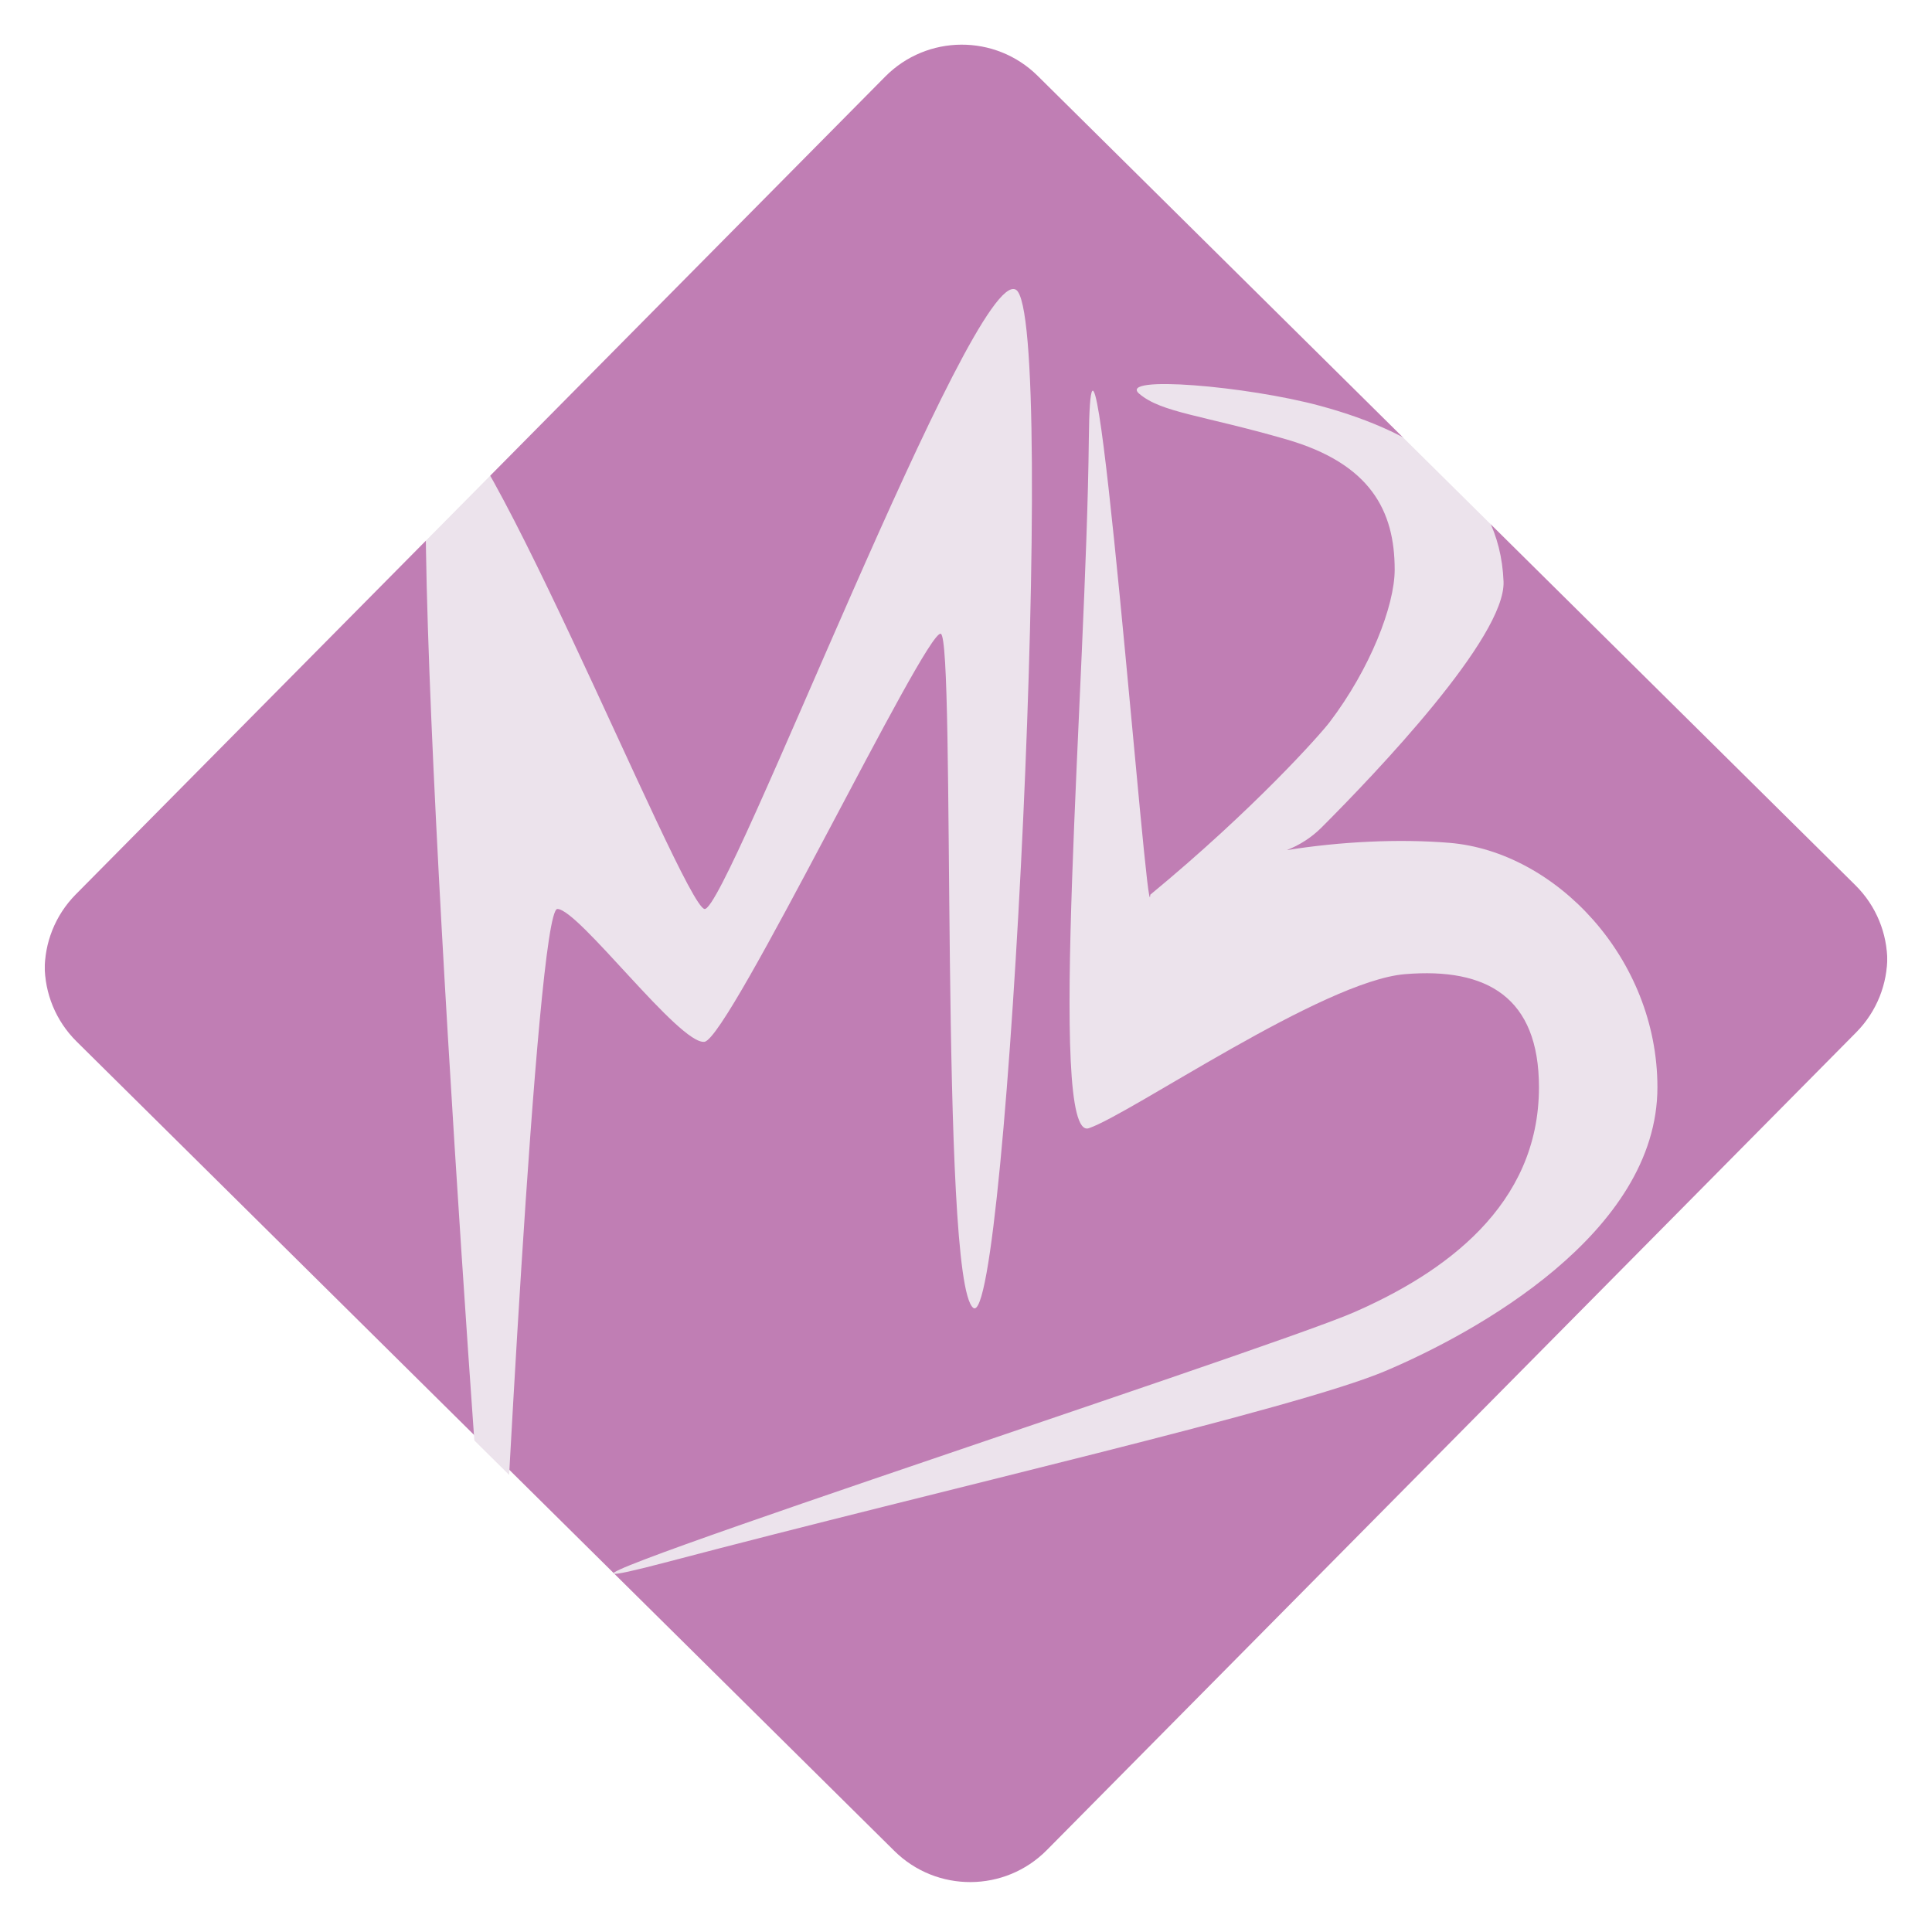
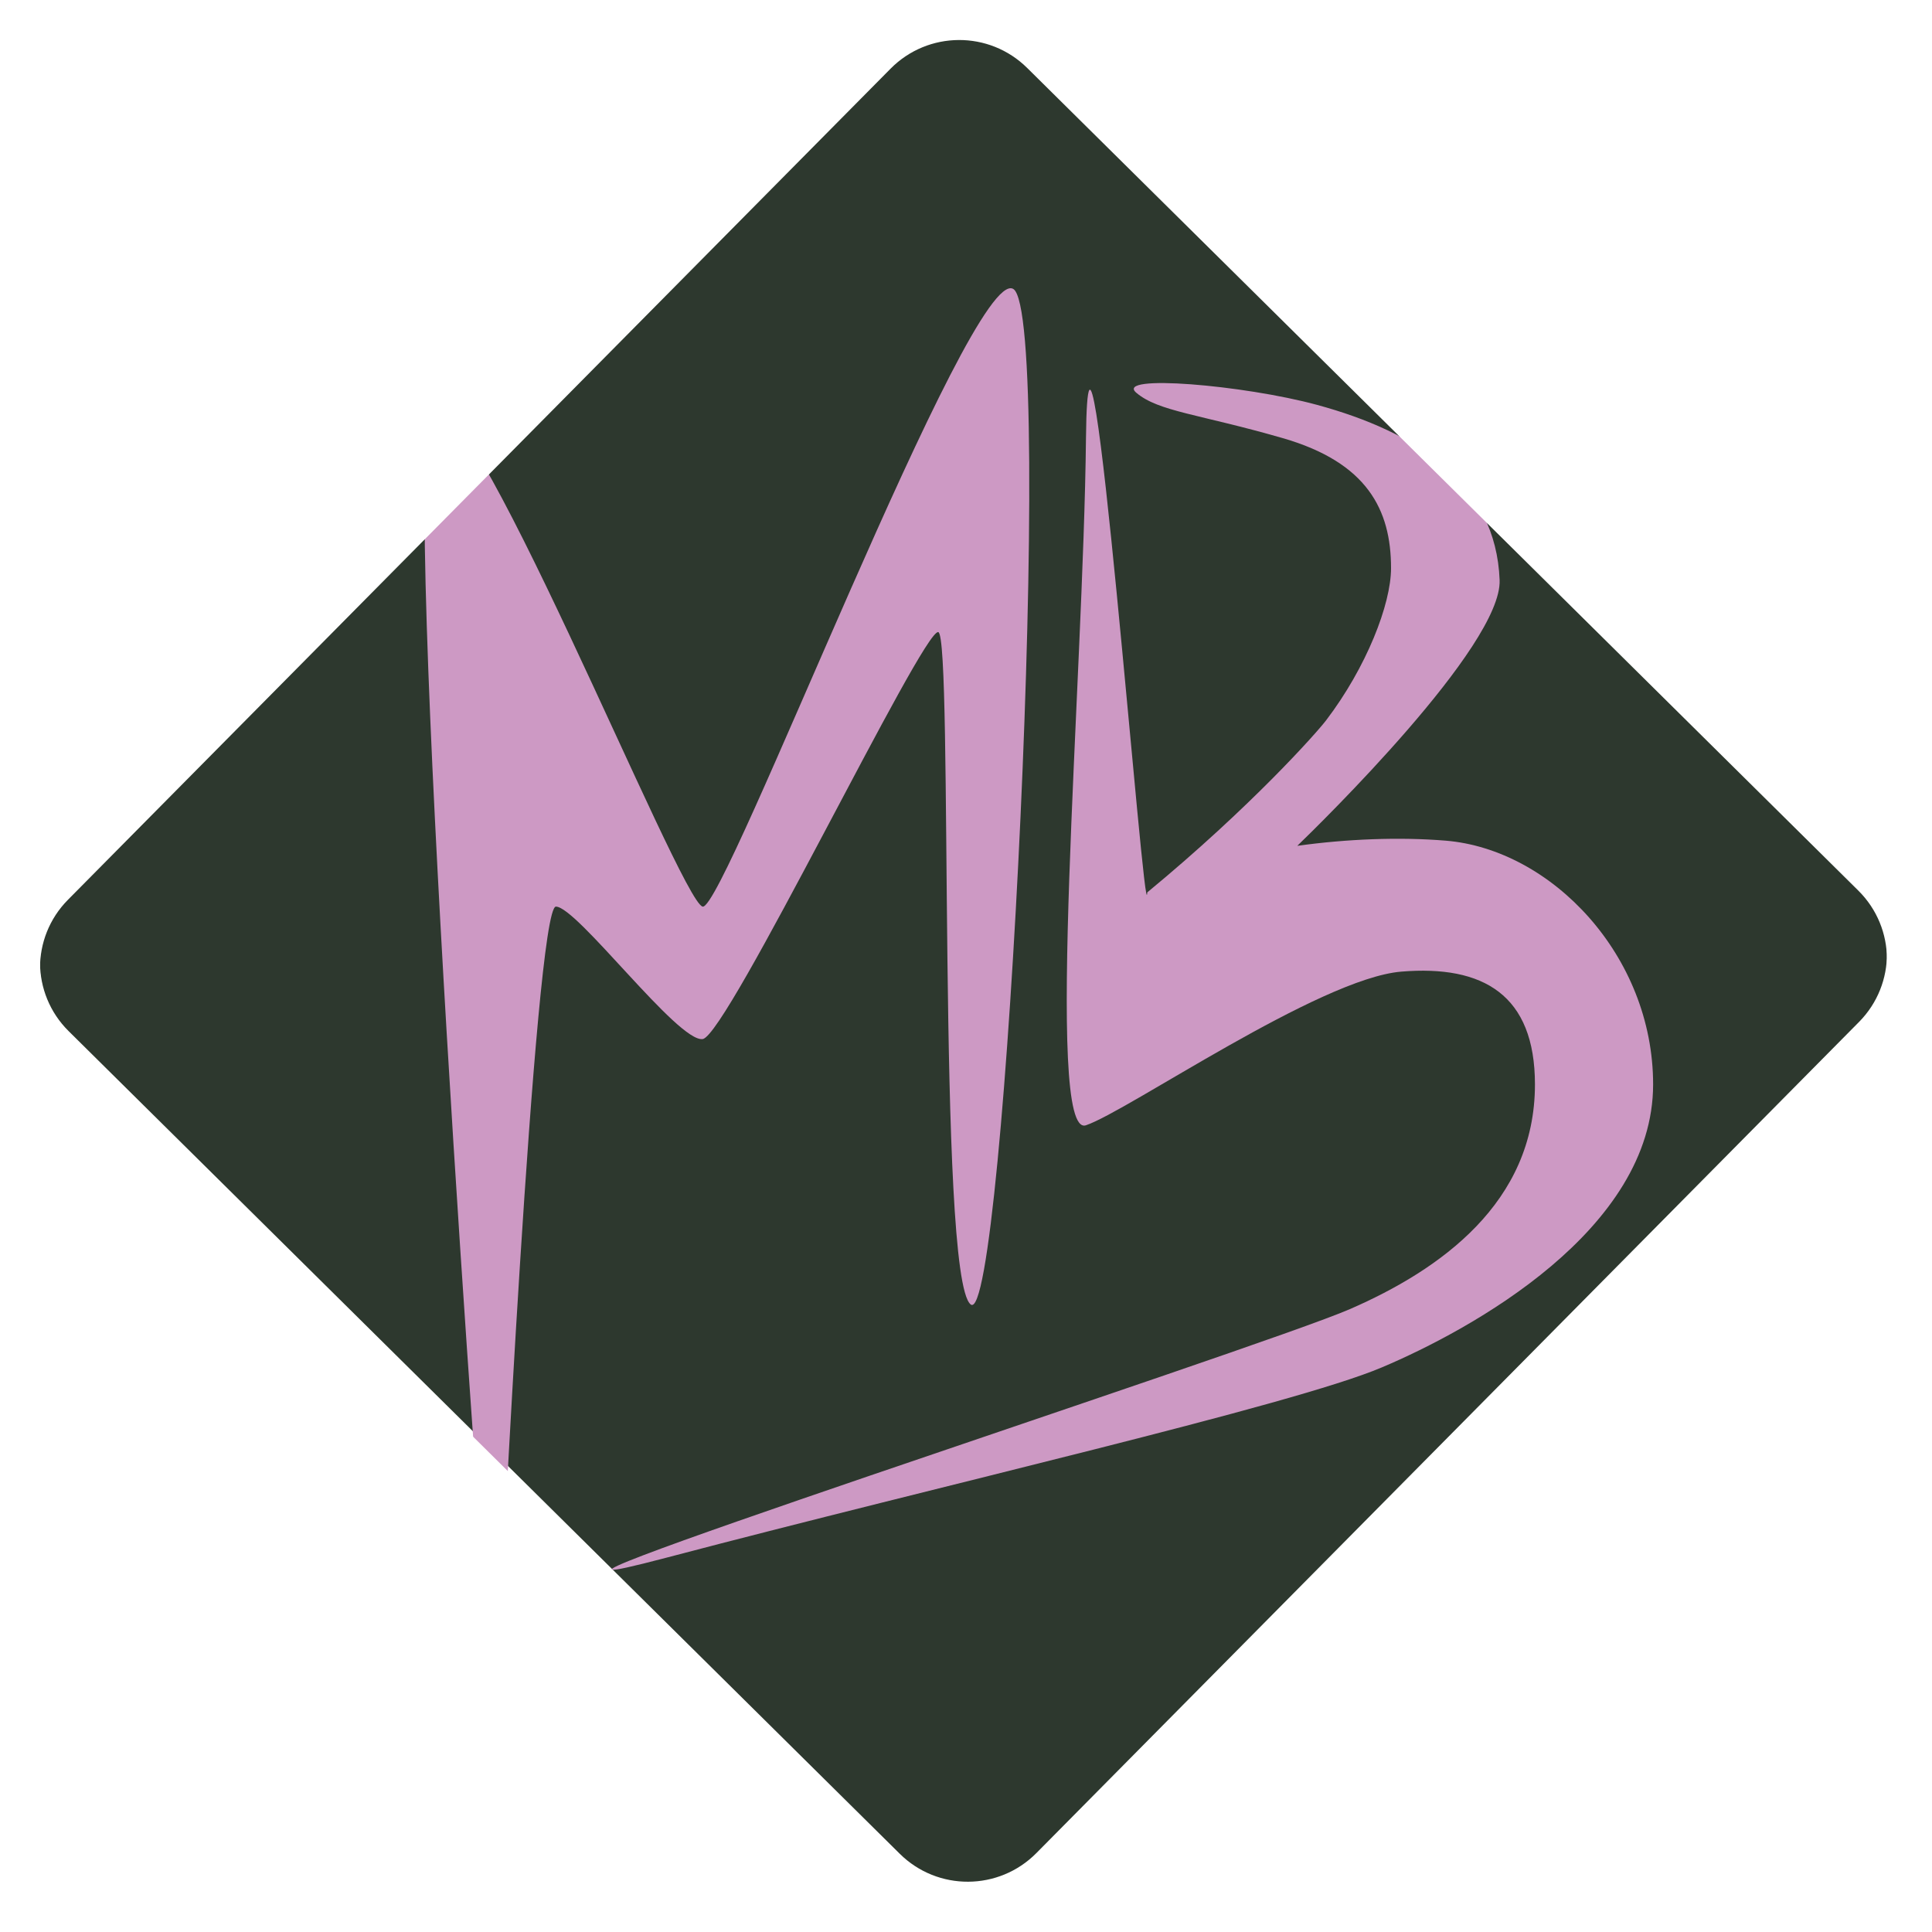
- <svg xmlns="http://www.w3.org/2000/svg" width="215" height="215" viewBox="0 0 215 215" fill="none">
-   <mask id="mask0_680_153" style="mask-type:alpha" maskUnits="userSpaceOnUse" x="4" y="4" width="207" height="207">
-     <rect x="106.948" width="152.03" height="152.03" rx="12" transform="rotate(44.706 106.948 0)" fill="#CD99C4" />
+ <svg xmlns="http://www.w3.org/2000/svg" width="80" height="80" viewBox="0 0 80 80" fill="none">
+   <mask id="mask0_732_74" style="mask-type:alpha" maskUnits="userSpaceOnUse" x="1" y="1" width="78" height="78">
+     <rect x="39.691" width="56.422" height="56.422" rx="4" transform="rotate(44.706 39.6909 0)" fill="#CD99C4" />
  </mask>
-   <g mask="url(#mask0_680_153)">
-     <rect x="106.948" y="-0.585" width="152.03" height="152.03" rx="12" transform="rotate(44.706 106.948 -0.584572)" fill="#C07EB4" />
-     <path d="M62.026 101.155C59.672 101.155 55.782 180.681 55.782 181.084C55.782 181.487 54.997 185.652 54.474 182.159C53.951 178.666 44.798 53.063 48.067 46.077C51.336 39.092 75.919 100.752 78.404 101.155C80.888 101.558 108.348 29.42 113.056 32.241C117.763 35.062 112.091 148.629 108.299 145.539C104.506 142.449 106.387 70.929 104.687 70.526C102.987 70.123 81.15 115.529 78.404 115.932C75.658 116.335 64.379 101.155 62.026 101.155Z" fill="#ECE3EC" />
-     <path d="M121.168 125.552C116.488 127.139 120.881 75.918 121.168 48.888C121.456 21.857 127.745 105.21 128.007 99.568C139.584 90.013 146.921 81.738 147.967 80.362C152.461 74.451 155.205 67.419 155.205 63.389C155.205 56.854 152.524 51.6 143.129 48.888C133.734 46.176 129.268 45.928 126.784 43.822C124.299 41.717 138.79 42.961 146.921 45.166C158.139 48.207 166.905 53.959 167.32 64.721C167.559 70.916 153.087 86.063 147.072 92.082C145.961 93.192 144.641 94.041 143.196 94.605C149.111 93.659 155.635 93.327 161.305 93.795C173.094 94.77 184.444 106.616 184.444 120.994C184.444 137.226 164.159 148.343 154.167 152.571C144.175 156.799 105.281 165.647 74.314 173.806C43.347 181.966 140.61 150.424 150.631 146.056C160.651 141.687 171.261 134.216 171.261 120.994C171.261 110.989 165.48 107.649 156.347 108.408C147.214 109.167 125.849 123.964 121.168 125.552Z" fill="#ECE3EC" />
+   <g mask="url(#mask0_732_74)">
+     <rect x="39.691" y="-0.217" width="56.422" height="56.422" rx="4" transform="rotate(44.706 39.6909 -0.216949)" fill="#2D382E" />
+     <path d="M23.019 37.541C22.146 37.541 20.702 67.055 20.702 67.205C20.702 67.354 20.411 68.9 20.217 67.604C20.023 66.307 16.626 19.693 17.839 17.1C19.052 14.508 28.175 37.391 29.098 37.541C30.02 37.691 40.211 10.918 41.958 11.965C43.705 13.012 41.599 55.16 40.192 54.013C38.785 52.866 39.483 26.324 38.852 26.174C38.221 26.024 30.117 42.875 29.098 43.025C28.078 43.175 23.893 37.541 23.019 37.541Z" fill="#CD99C4" />
+     <path d="M44.968 46.595C43.231 47.184 44.862 28.175 44.968 18.143C45.075 8.112 47.409 39.046 47.506 36.952C51.803 33.406 54.526 30.335 54.914 29.824C56.582 27.631 57.6 25.021 57.6 23.525C57.6 21.1 56.605 19.15 53.119 18.143C49.632 17.137 47.974 17.045 47.053 16.264C46.13 15.482 51.508 15.944 54.526 16.762C58.689 17.891 61.942 20.026 62.096 24.019C62.202 26.745 54.633 34.141 53.718 35.024C55.755 34.74 57.942 34.651 59.864 34.81C64.239 35.171 68.452 39.568 68.452 44.904C68.452 50.928 60.923 55.054 57.215 56.623C53.507 58.192 39.072 61.476 27.58 64.504C16.087 67.532 52.184 55.826 55.903 54.205C59.621 52.584 63.559 49.811 63.559 44.904C63.559 41.191 61.413 39.951 58.024 40.233C54.635 40.514 46.705 46.006 44.968 46.595Z" fill="#CD99C4" />
  </g>
</svg>
